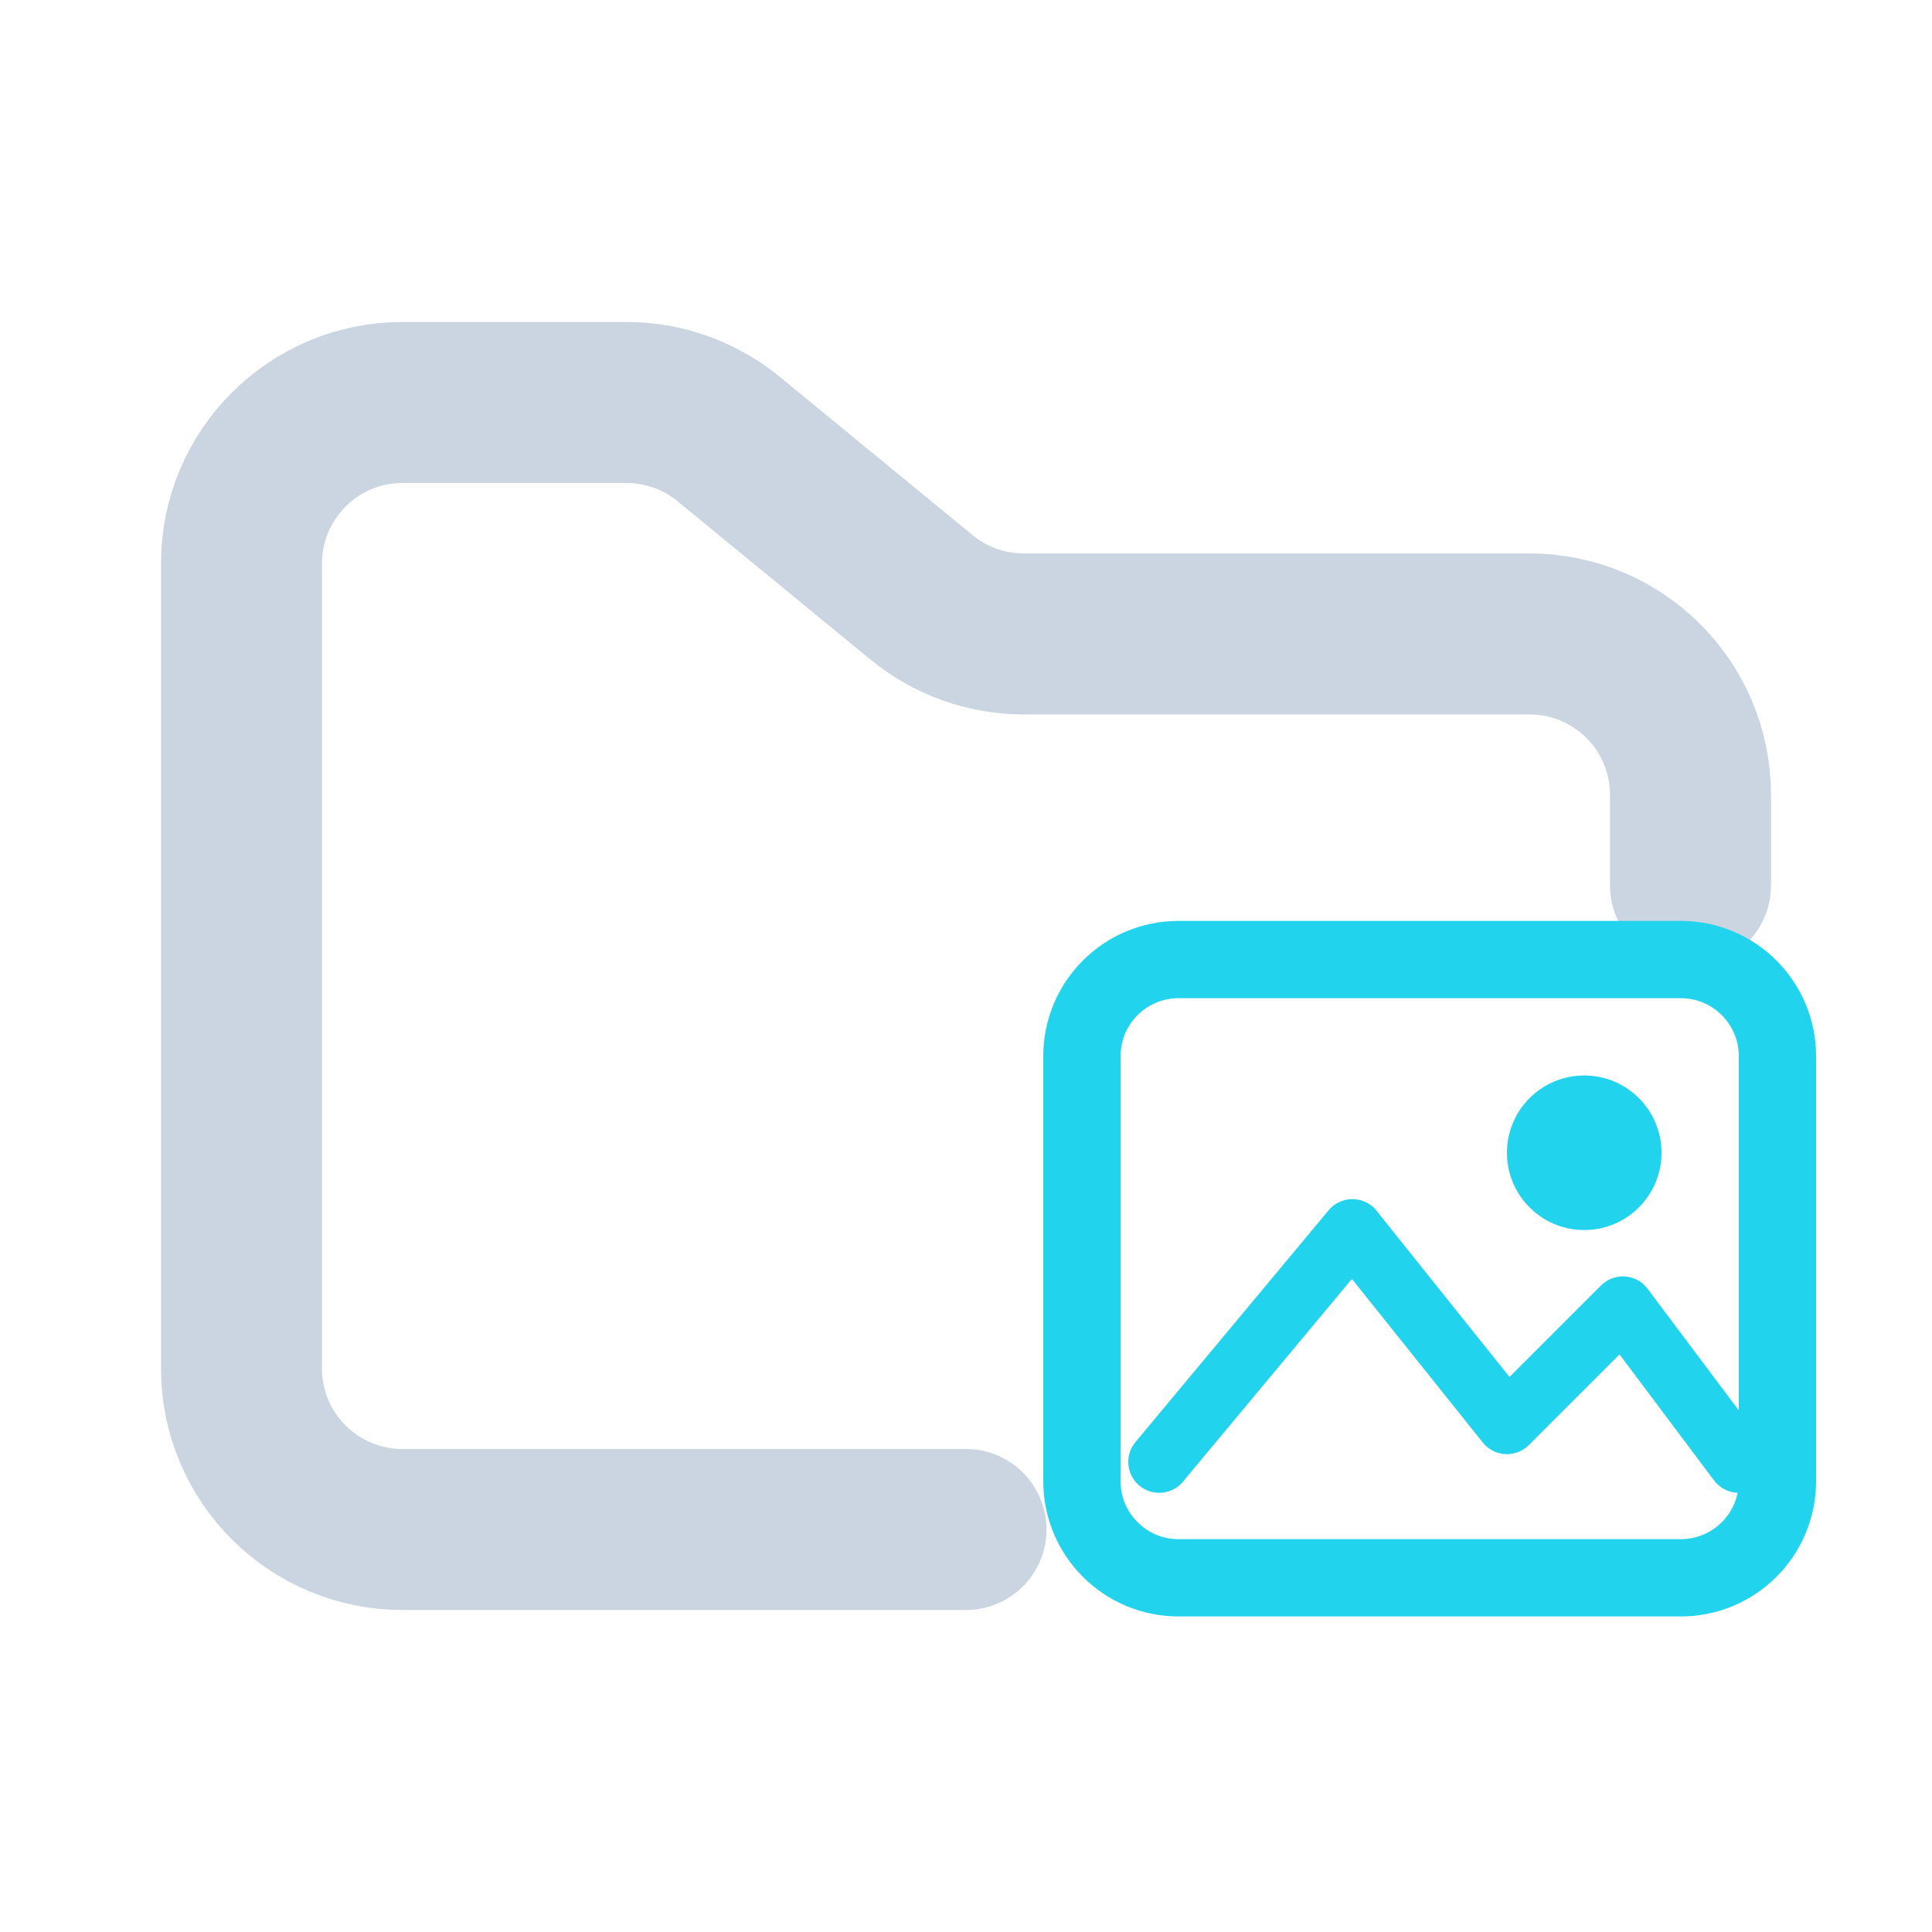
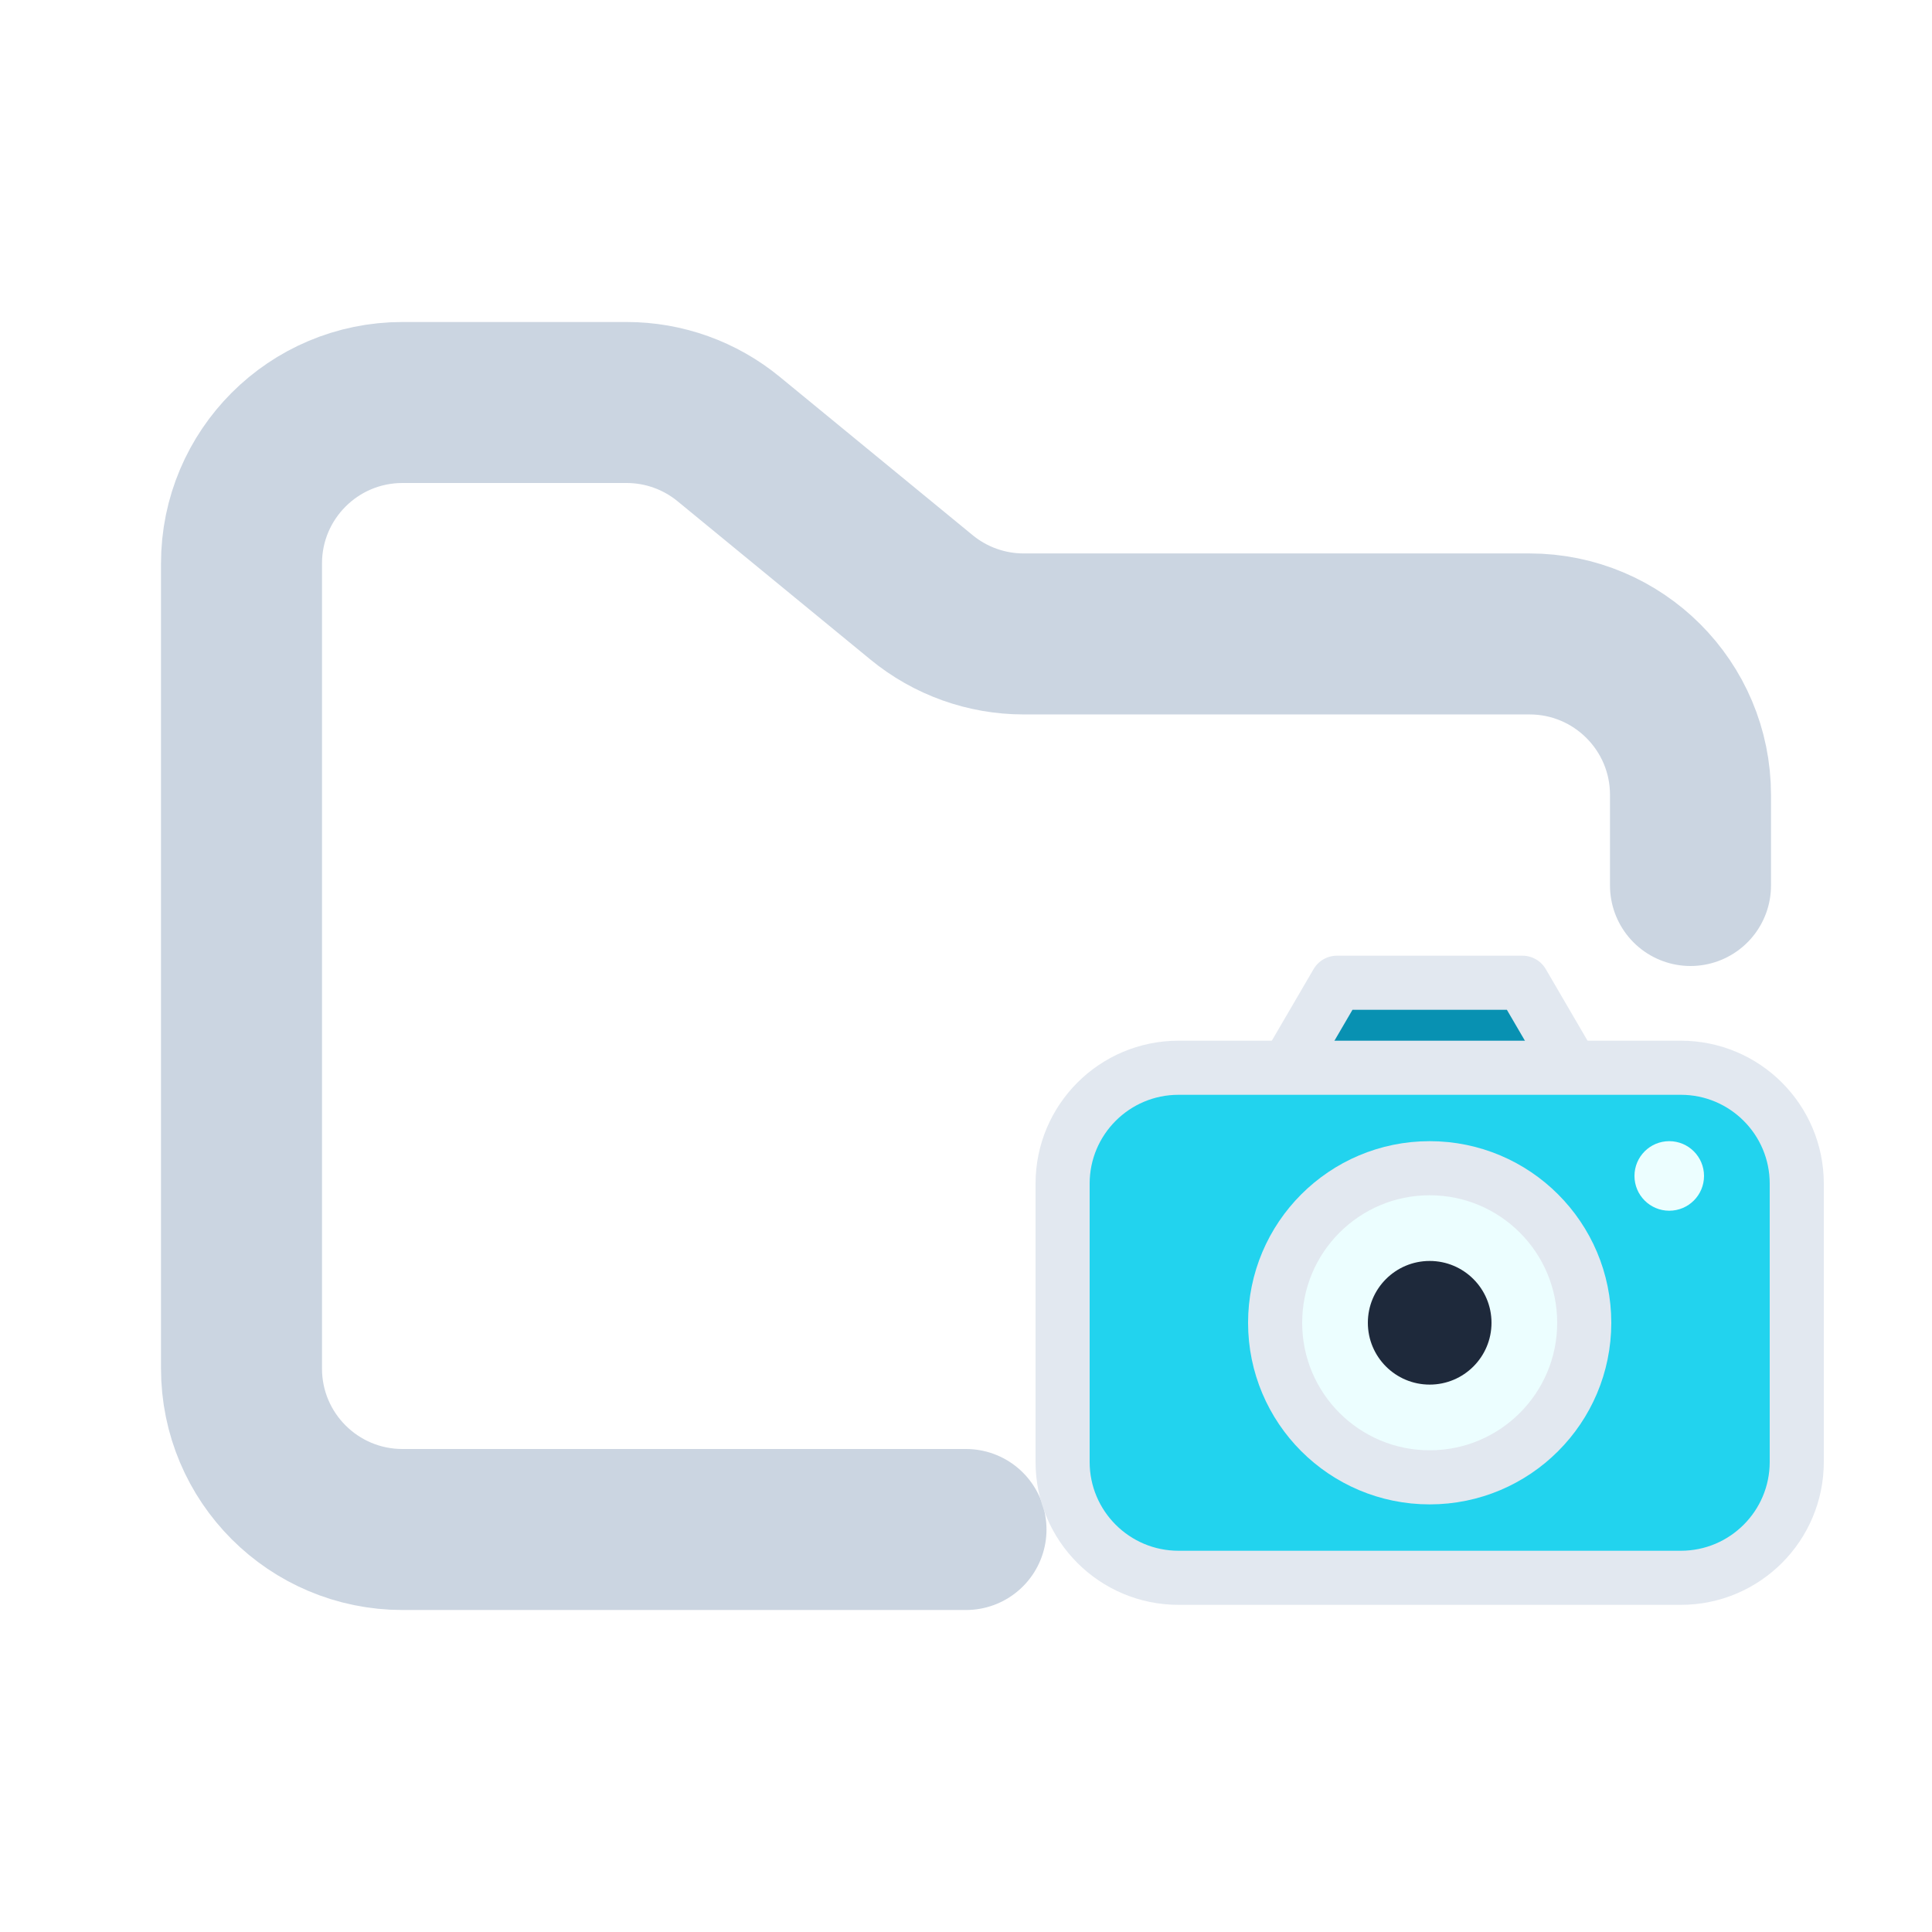
<svg xmlns="http://www.w3.org/2000/svg" width="16" height="16" viewBox="0 0 24 24" fill="none">
  <path d="M12 19H5C3.895 19 3 18.105 3 17V7C3 5.895 3.895 5 5 5H7.784C8.247 5 8.696 5.161 9.053 5.455L11.447 7.42C11.804 7.714 12.253 7.875 12.716 7.875H19C20.105 7.875 21 8.77 21 9.875V11" stroke="#CBD5E1" stroke-width="2" stroke-linecap="round" stroke-linejoin="round" />
  <g transform="translate(12 10) scale(.48)">
-     <rect x="3" y="4" width="18" height="16" rx="2.5" stroke="#22D3EE" stroke-width="2" />
-     <circle cx="16" cy="9" r="2" fill="#22D3EE" />
-     <path d="M5 17L10 11L14 16L17 13L20 17" stroke="#22D3EE" stroke-width="1.6" stroke-linecap="round" stroke-linejoin="round" />
+     <path d="M8.2 7L9.6 4.6H14.4L15.8 7" fill="#0891B2" stroke="#E2E8F0" stroke-width="1.4" stroke-linejoin="round" />
+     <rect x="2.5" y="6.8" width="19" height="13.2" rx="3" fill="#22D3EE" stroke="#E2E8F0" stroke-width="1.4" />
+     <circle cx="12" cy="13.4" r="4" fill="#ECFEFF" stroke="#E2E8F0" stroke-width="1.4" />
+     <circle cx="12" cy="13.4" r="1.6" fill="#1E293B" />
+     <circle cx="18.2" cy="9.6" r=".9" fill="#ECFEFF" />
  </g>
</svg>
